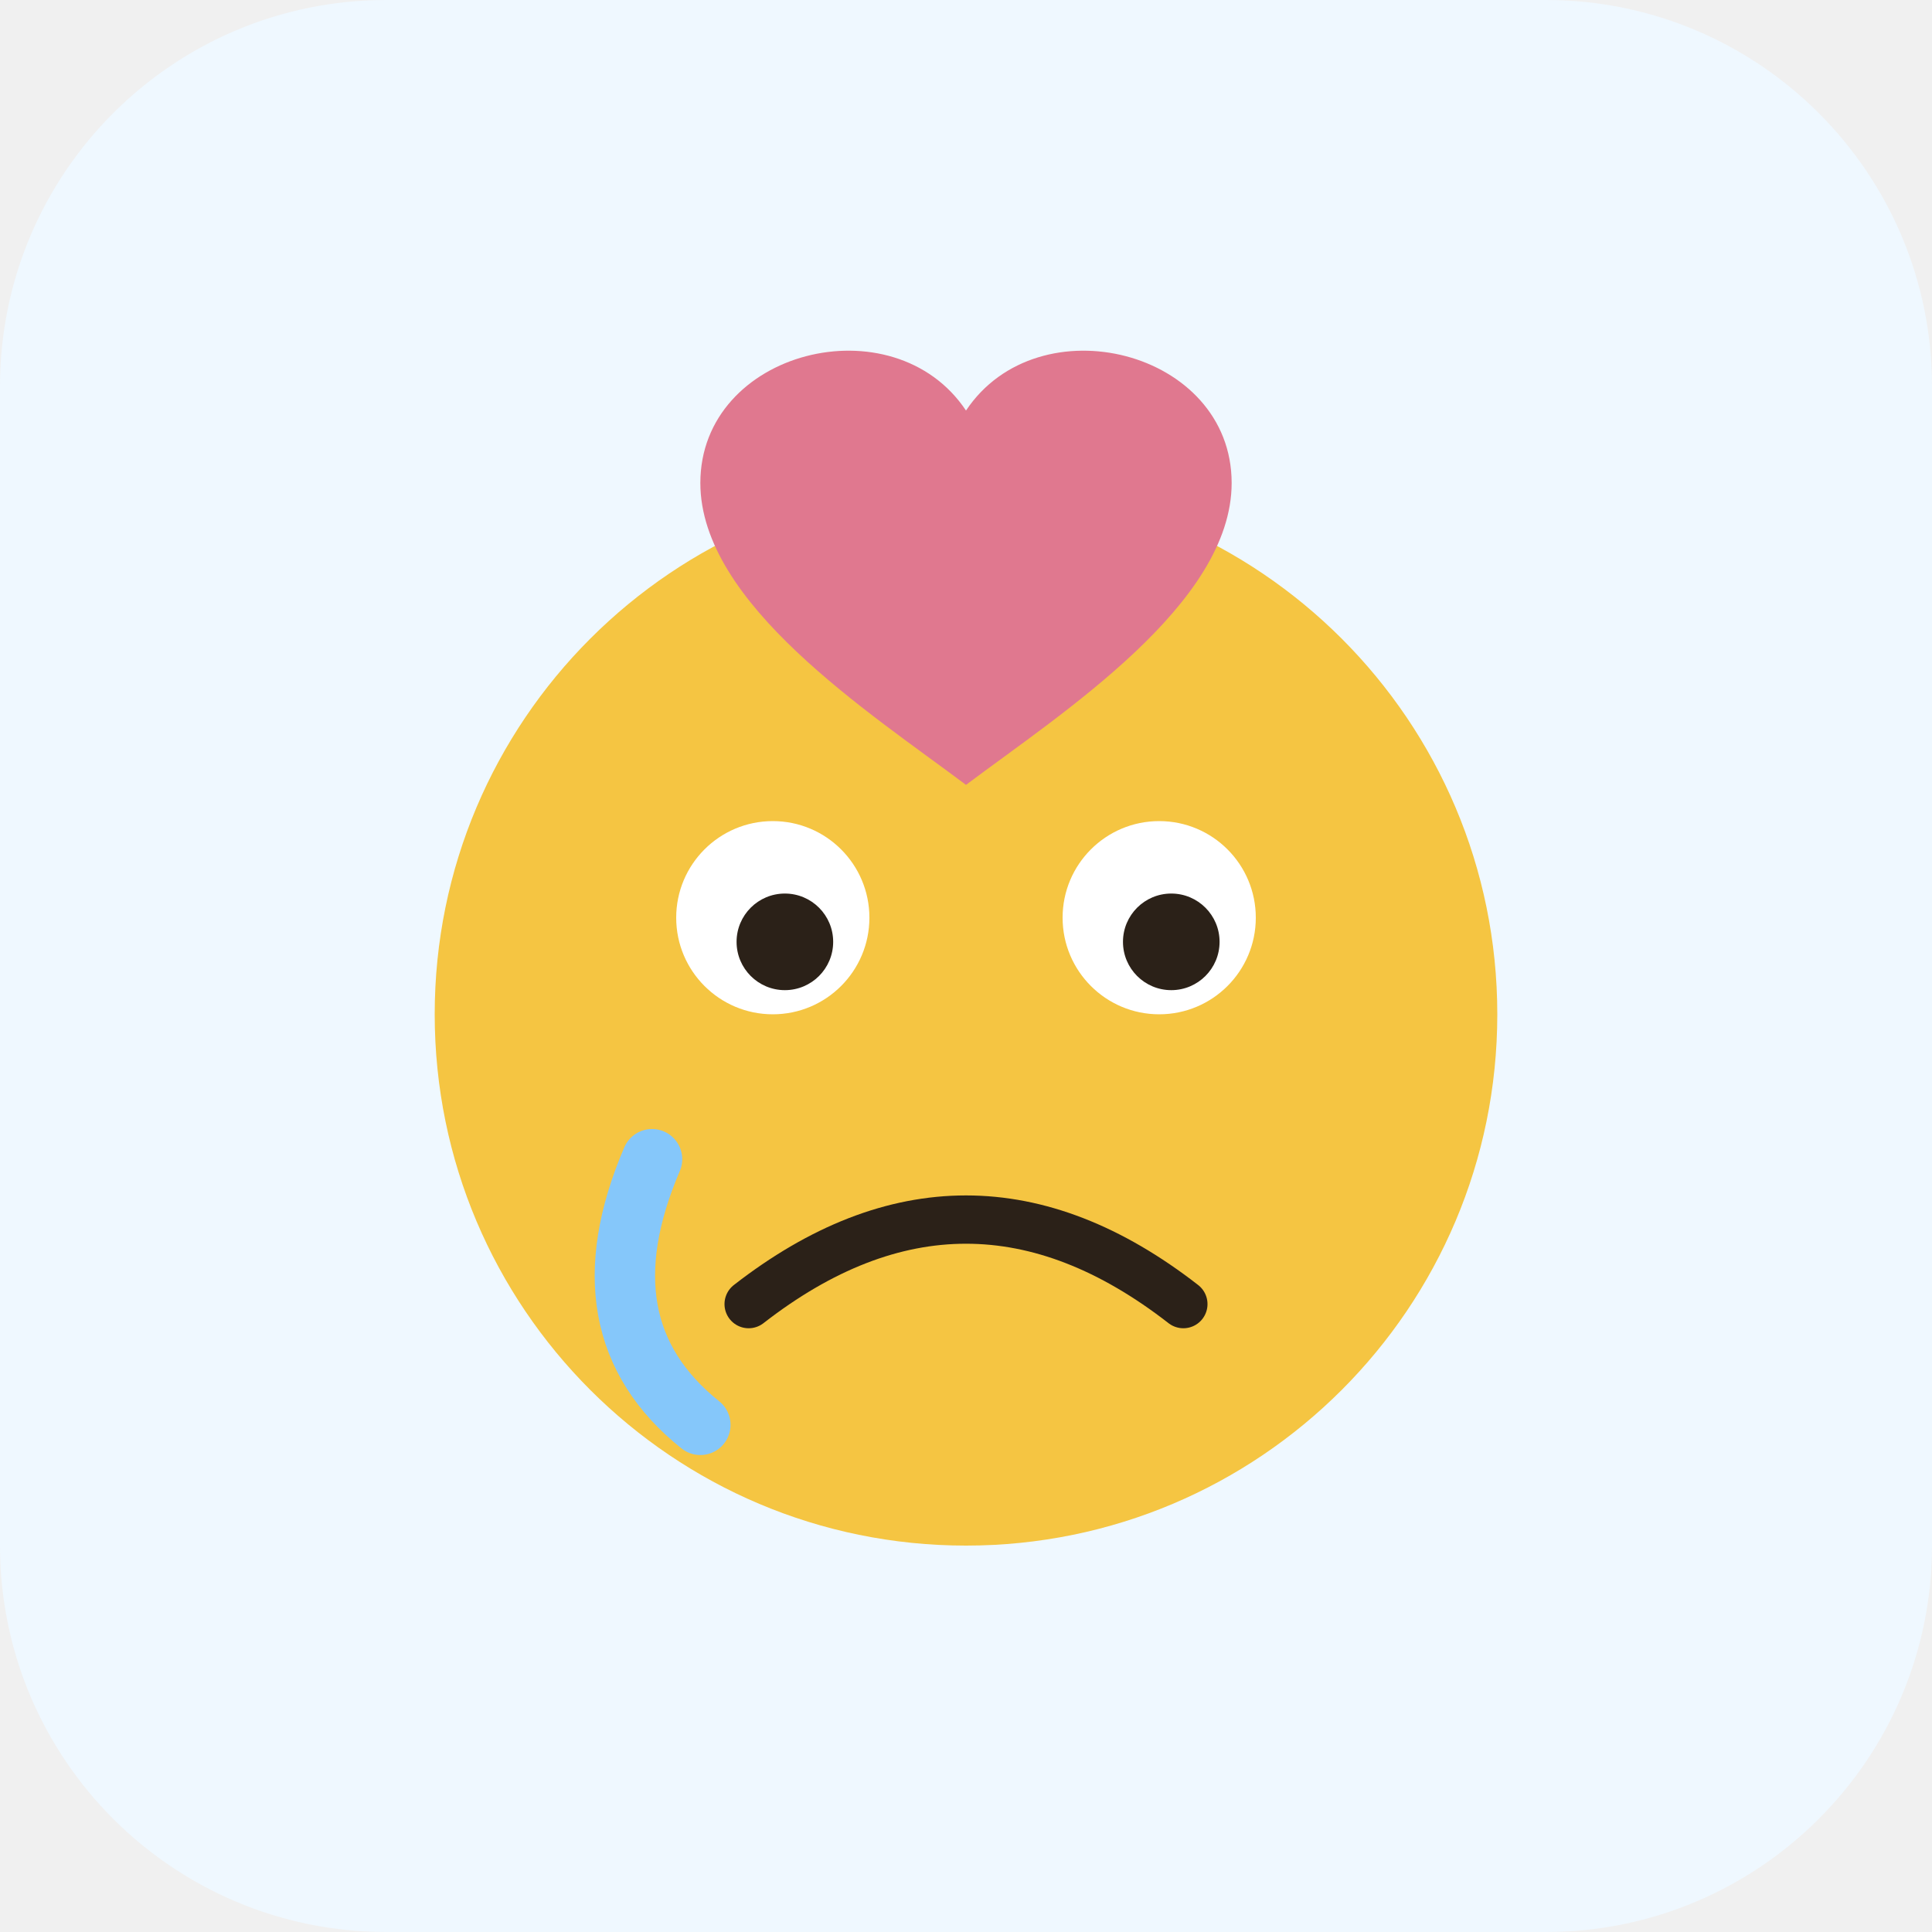
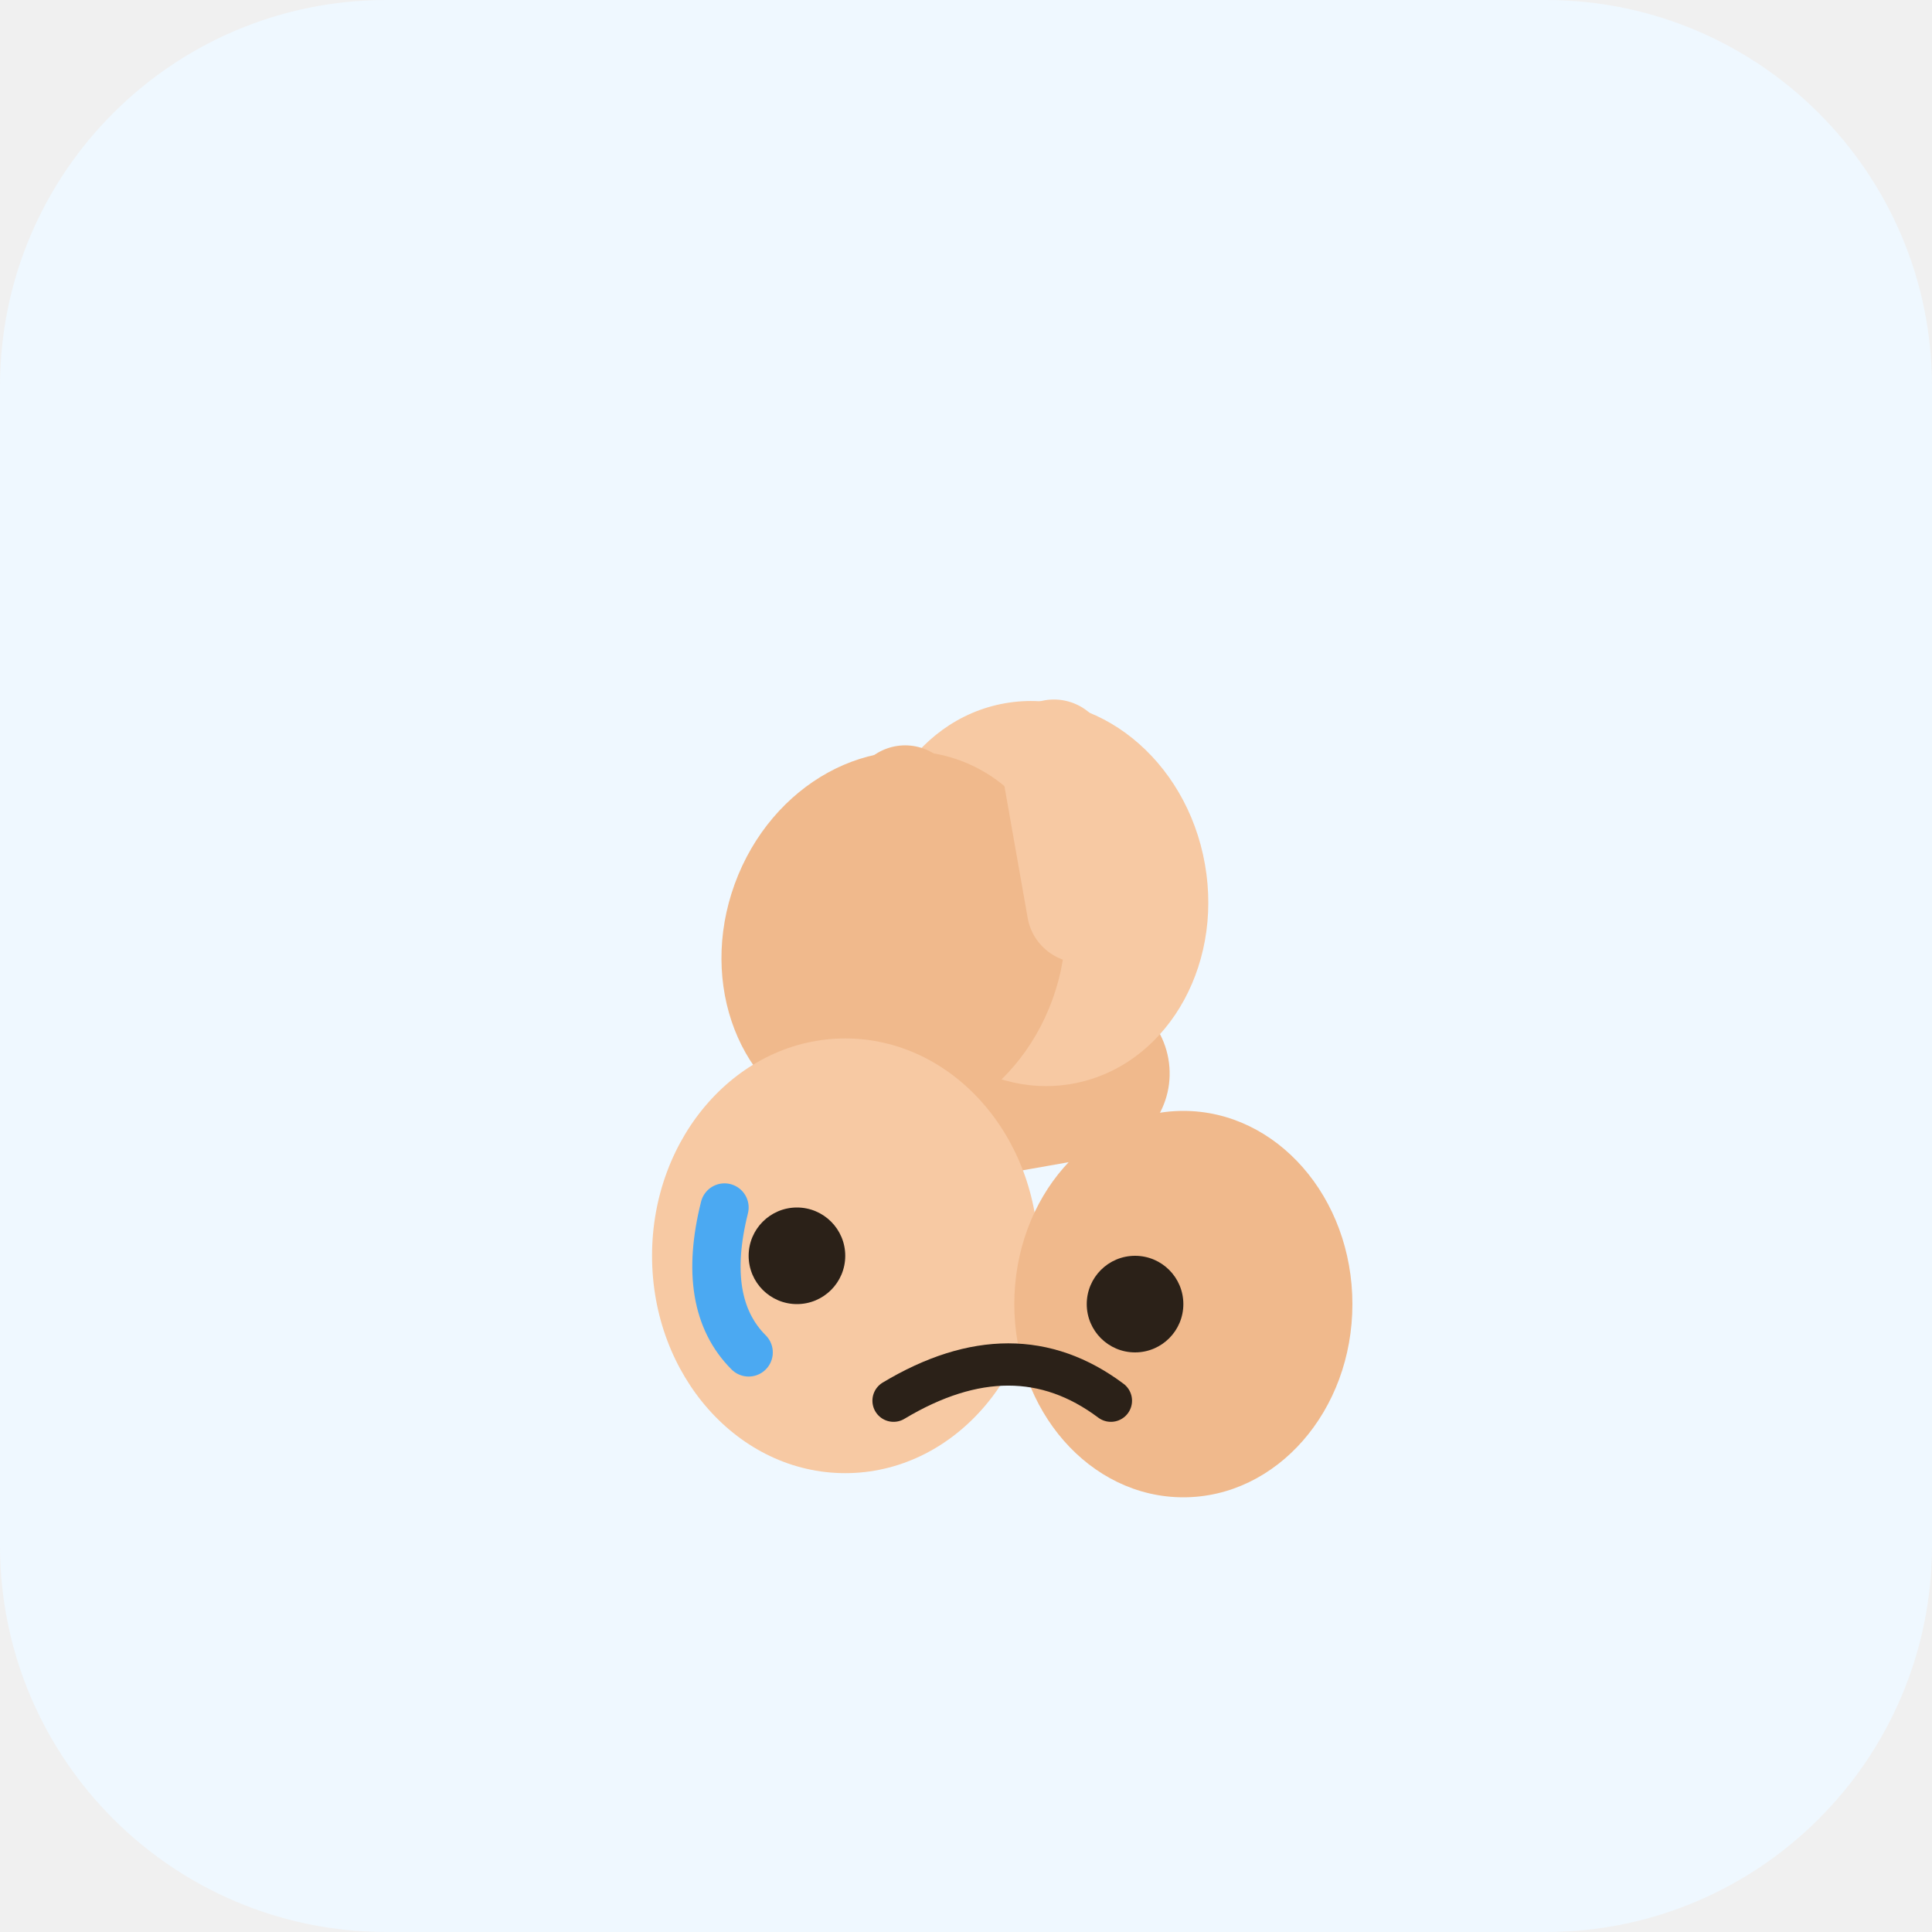
- <svg xmlns="http://www.w3.org/2000/svg" viewBox="0 0 160 160" role="img" aria-label="Lo siento">
+ <svg xmlns="http://www.w3.org/2000/svg" viewBox="0 0 160 160" role="img" aria-label="Mano pidiendo perdon">
  <rect width="160" height="160" rx="32" fill="#eff8ff" />
-   <circle cx="80" cy="84" r="44" fill="#f5c542" />
-   <circle cx="64" cy="76" r="8" fill="#ffffff" />
-   <circle cx="96" cy="76" r="8" fill="#ffffff" />
-   <circle cx="65" cy="78" r="4" fill="#2b2118" />
-   <circle cx="97" cy="78" r="4" fill="#2b2118" />
-   <path d="M62 108q18-14 36 0" stroke="#2b2118" stroke-width="4" stroke-linecap="round" fill="none" />
-   <path d="M54 96q-6 14 4 22" stroke="#85c7fa" stroke-width="5" stroke-linecap="round" fill="none" />
-   <path d="M80 34c6-9 22-5 22 6 0 10-14 19-22 25-8-6-22-15-22-25 0-11 16-15 22-6z" fill="#e0788f" />
+   <rect x="66" y="86" width="30" height="14" rx="7" fill="#f0b98c" transform="rotate(-10 66 86)" />
+   <ellipse cx="86" cy="74" rx="14" ry="16" fill="#f7c9a3" transform="rotate(-10 86 74)" />
+   <ellipse cx="74" cy="78" rx="14" ry="16" fill="#f0b98c" transform="rotate(20 74 78)" />
+   <rect x="82" y="58" width="9" height="22" rx="4.5" fill="#f7c9a3" transform="rotate(-10 86.5 58)" />
+   <rect x="72" y="62" width="9" height="22" rx="4.5" fill="#f0b98c" transform="rotate(20 76.5 62)" />
+   <ellipse cx="70" cy="104" rx="16" ry="18" fill="#f7c9a3" />
+   <ellipse cx="98" cy="108" rx="14" ry="16" fill="#f0b98c" />
+   <circle cx="66" cy="104" r="4" fill="#2b2118" />
+   <circle cx="94" cy="108" r="4" fill="#2b2118" />
+   <path d="M74 116q10 -6 18 0" stroke="#2b2118" stroke-width="3.5" stroke-linecap="round" fill="none" />
+   <path d="M60 100q-2 8 2 12" stroke="#4ba9f2" stroke-width="4" stroke-linecap="round" fill="none" />
</svg>
